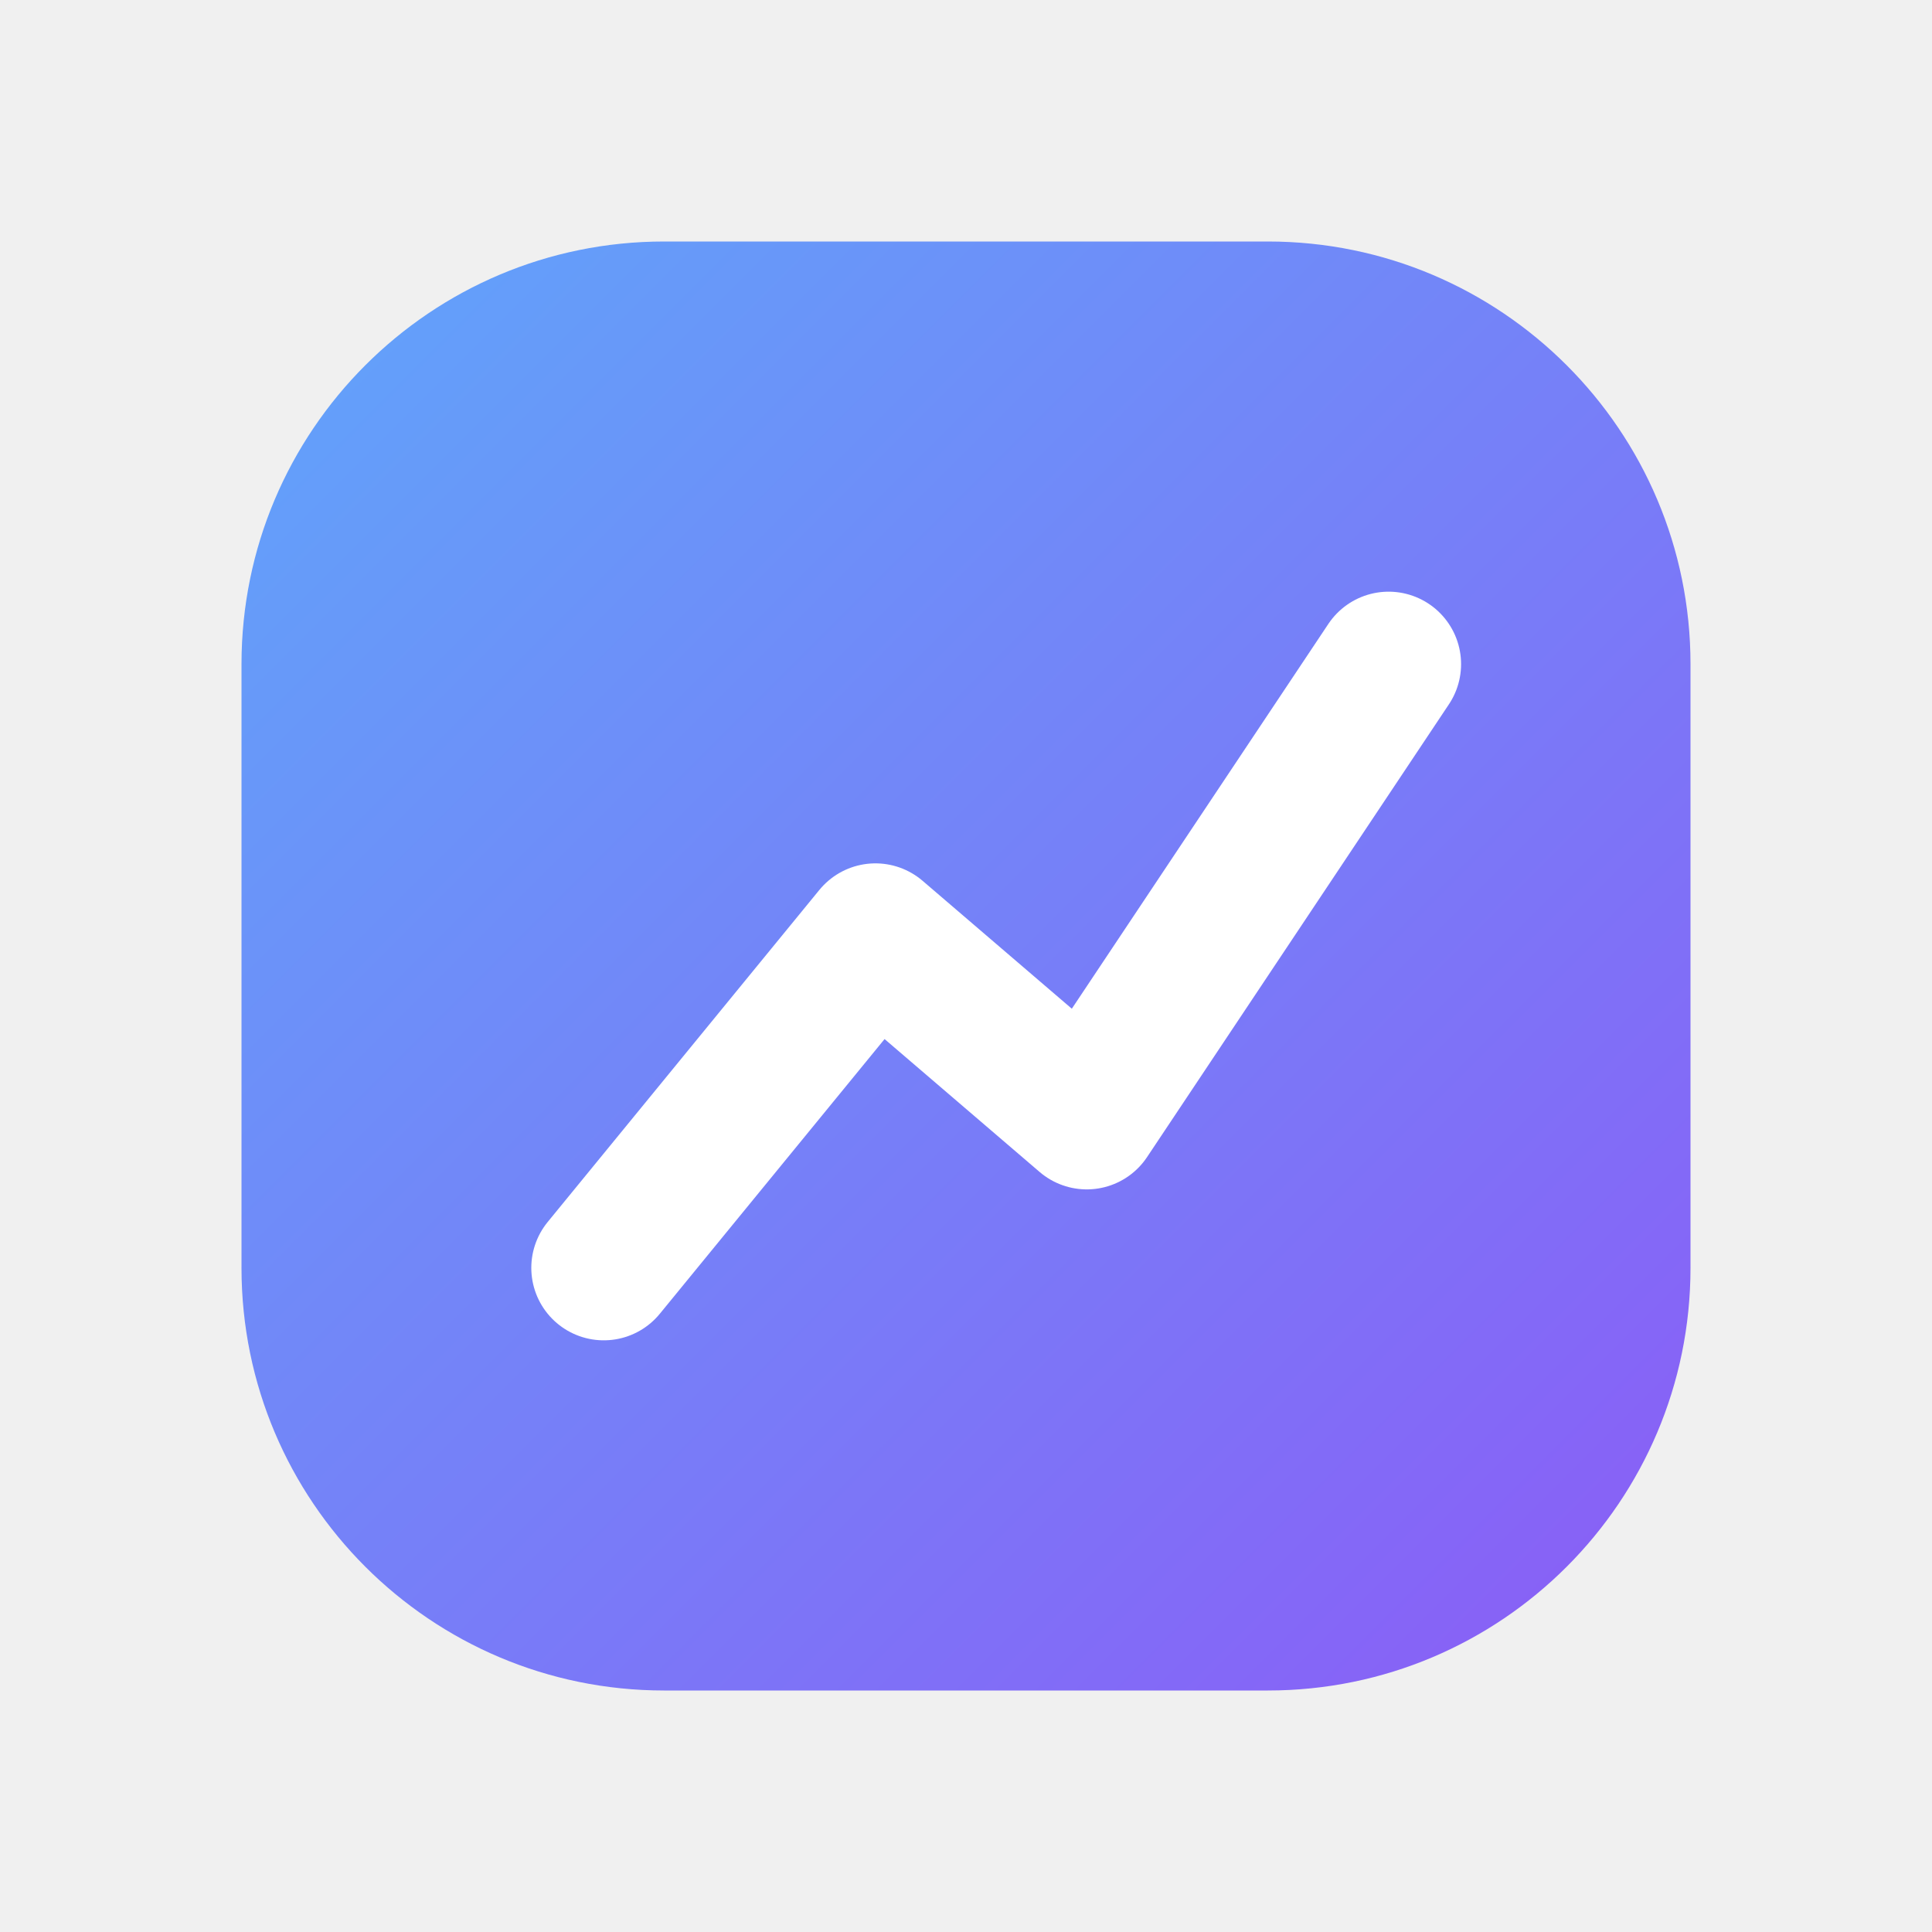
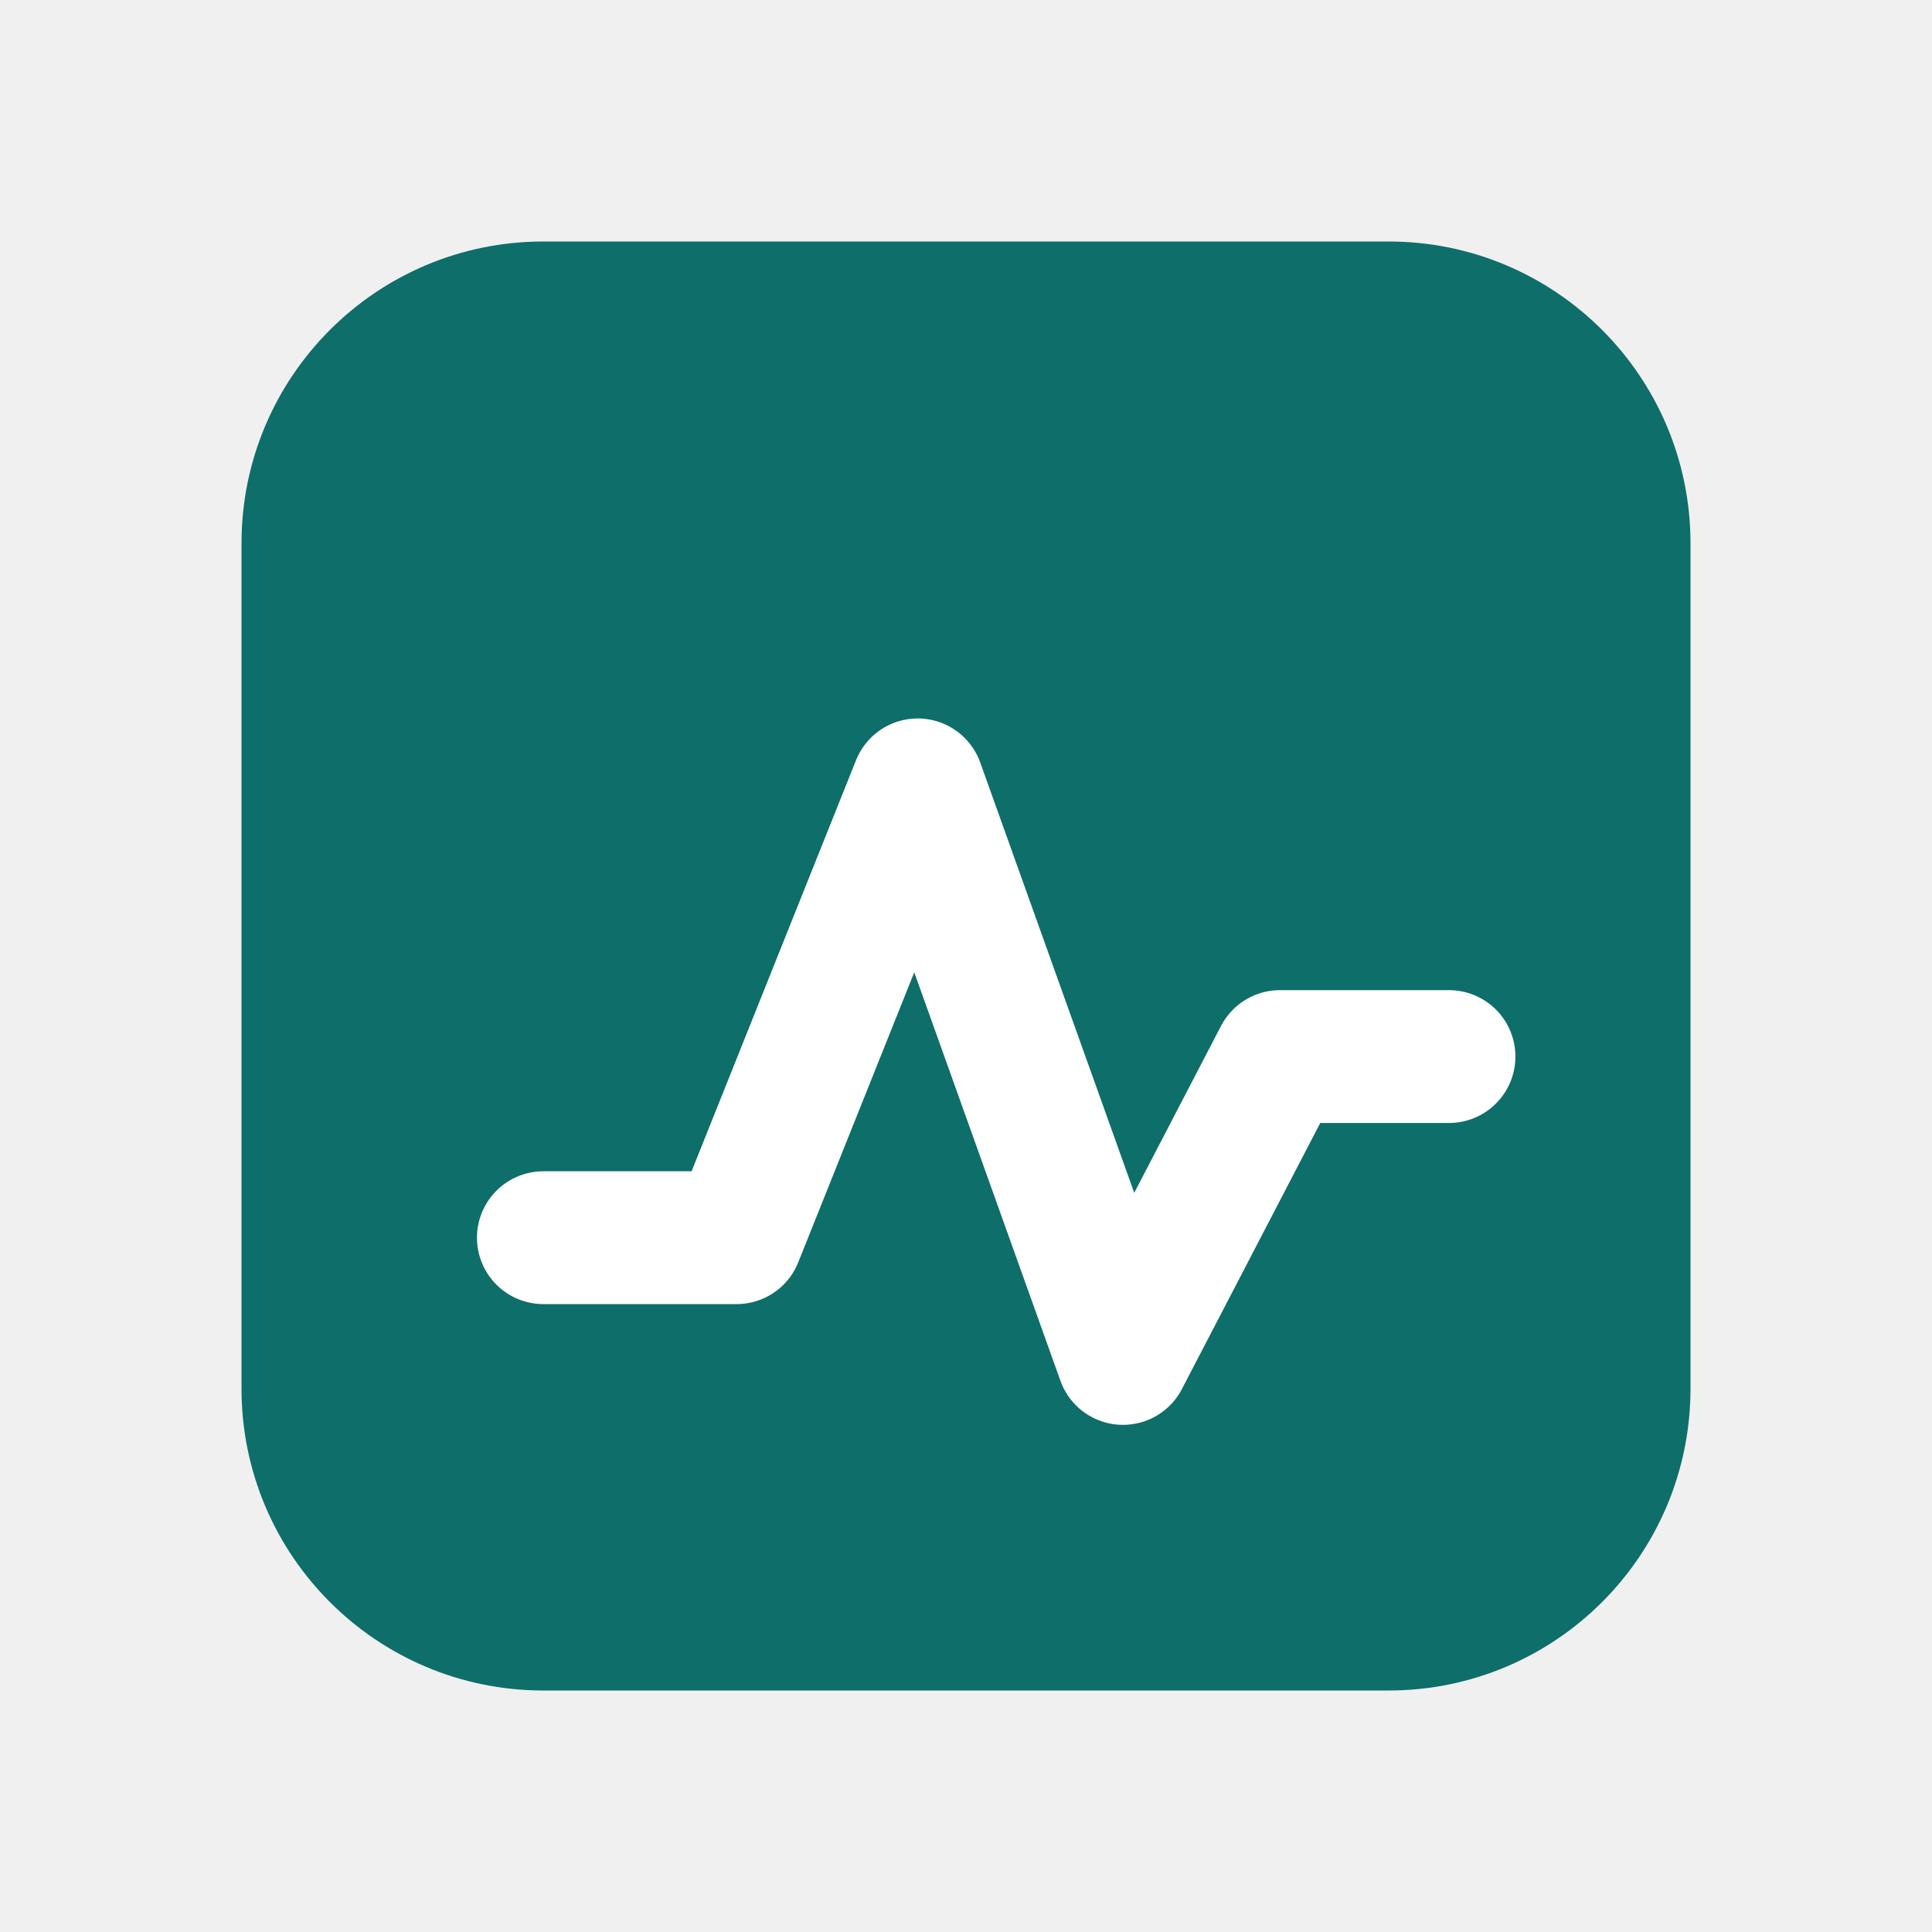
<svg xmlns="http://www.w3.org/2000/svg" width="32" height="32" viewBox="0 0 32 32">
-   <defs>
-     <linearGradient id="g" x1="0" y1="0" x2="1" y2="1">
-       <stop offset="0" stop-color="#60a5fa" />
-       <stop offset="1" stop-color="#8b5cf6" />
-     </linearGradient>
-   </defs>
-   <rect x="4" y="4" width="24" height="24" rx="7" fill="url(#g)" />
-   <path d="M10 21 L14.5 15.5 L18 18.5 L23 11" fill="none" stroke="#fff" stroke-width="2.4" stroke-linecap="round" stroke-linejoin="round" />
+   <rect x="4" y="4" width="24" height="24" rx="5" fill="#0E6E6A" />
+   <path d="M9 20.5h3.2l3-7.5 3.4 9.5 2.6-5h2.8" fill="none" stroke="#FFFFFF" stroke-width="2.2" stroke-linecap="round" stroke-linejoin="round" />
</svg>
